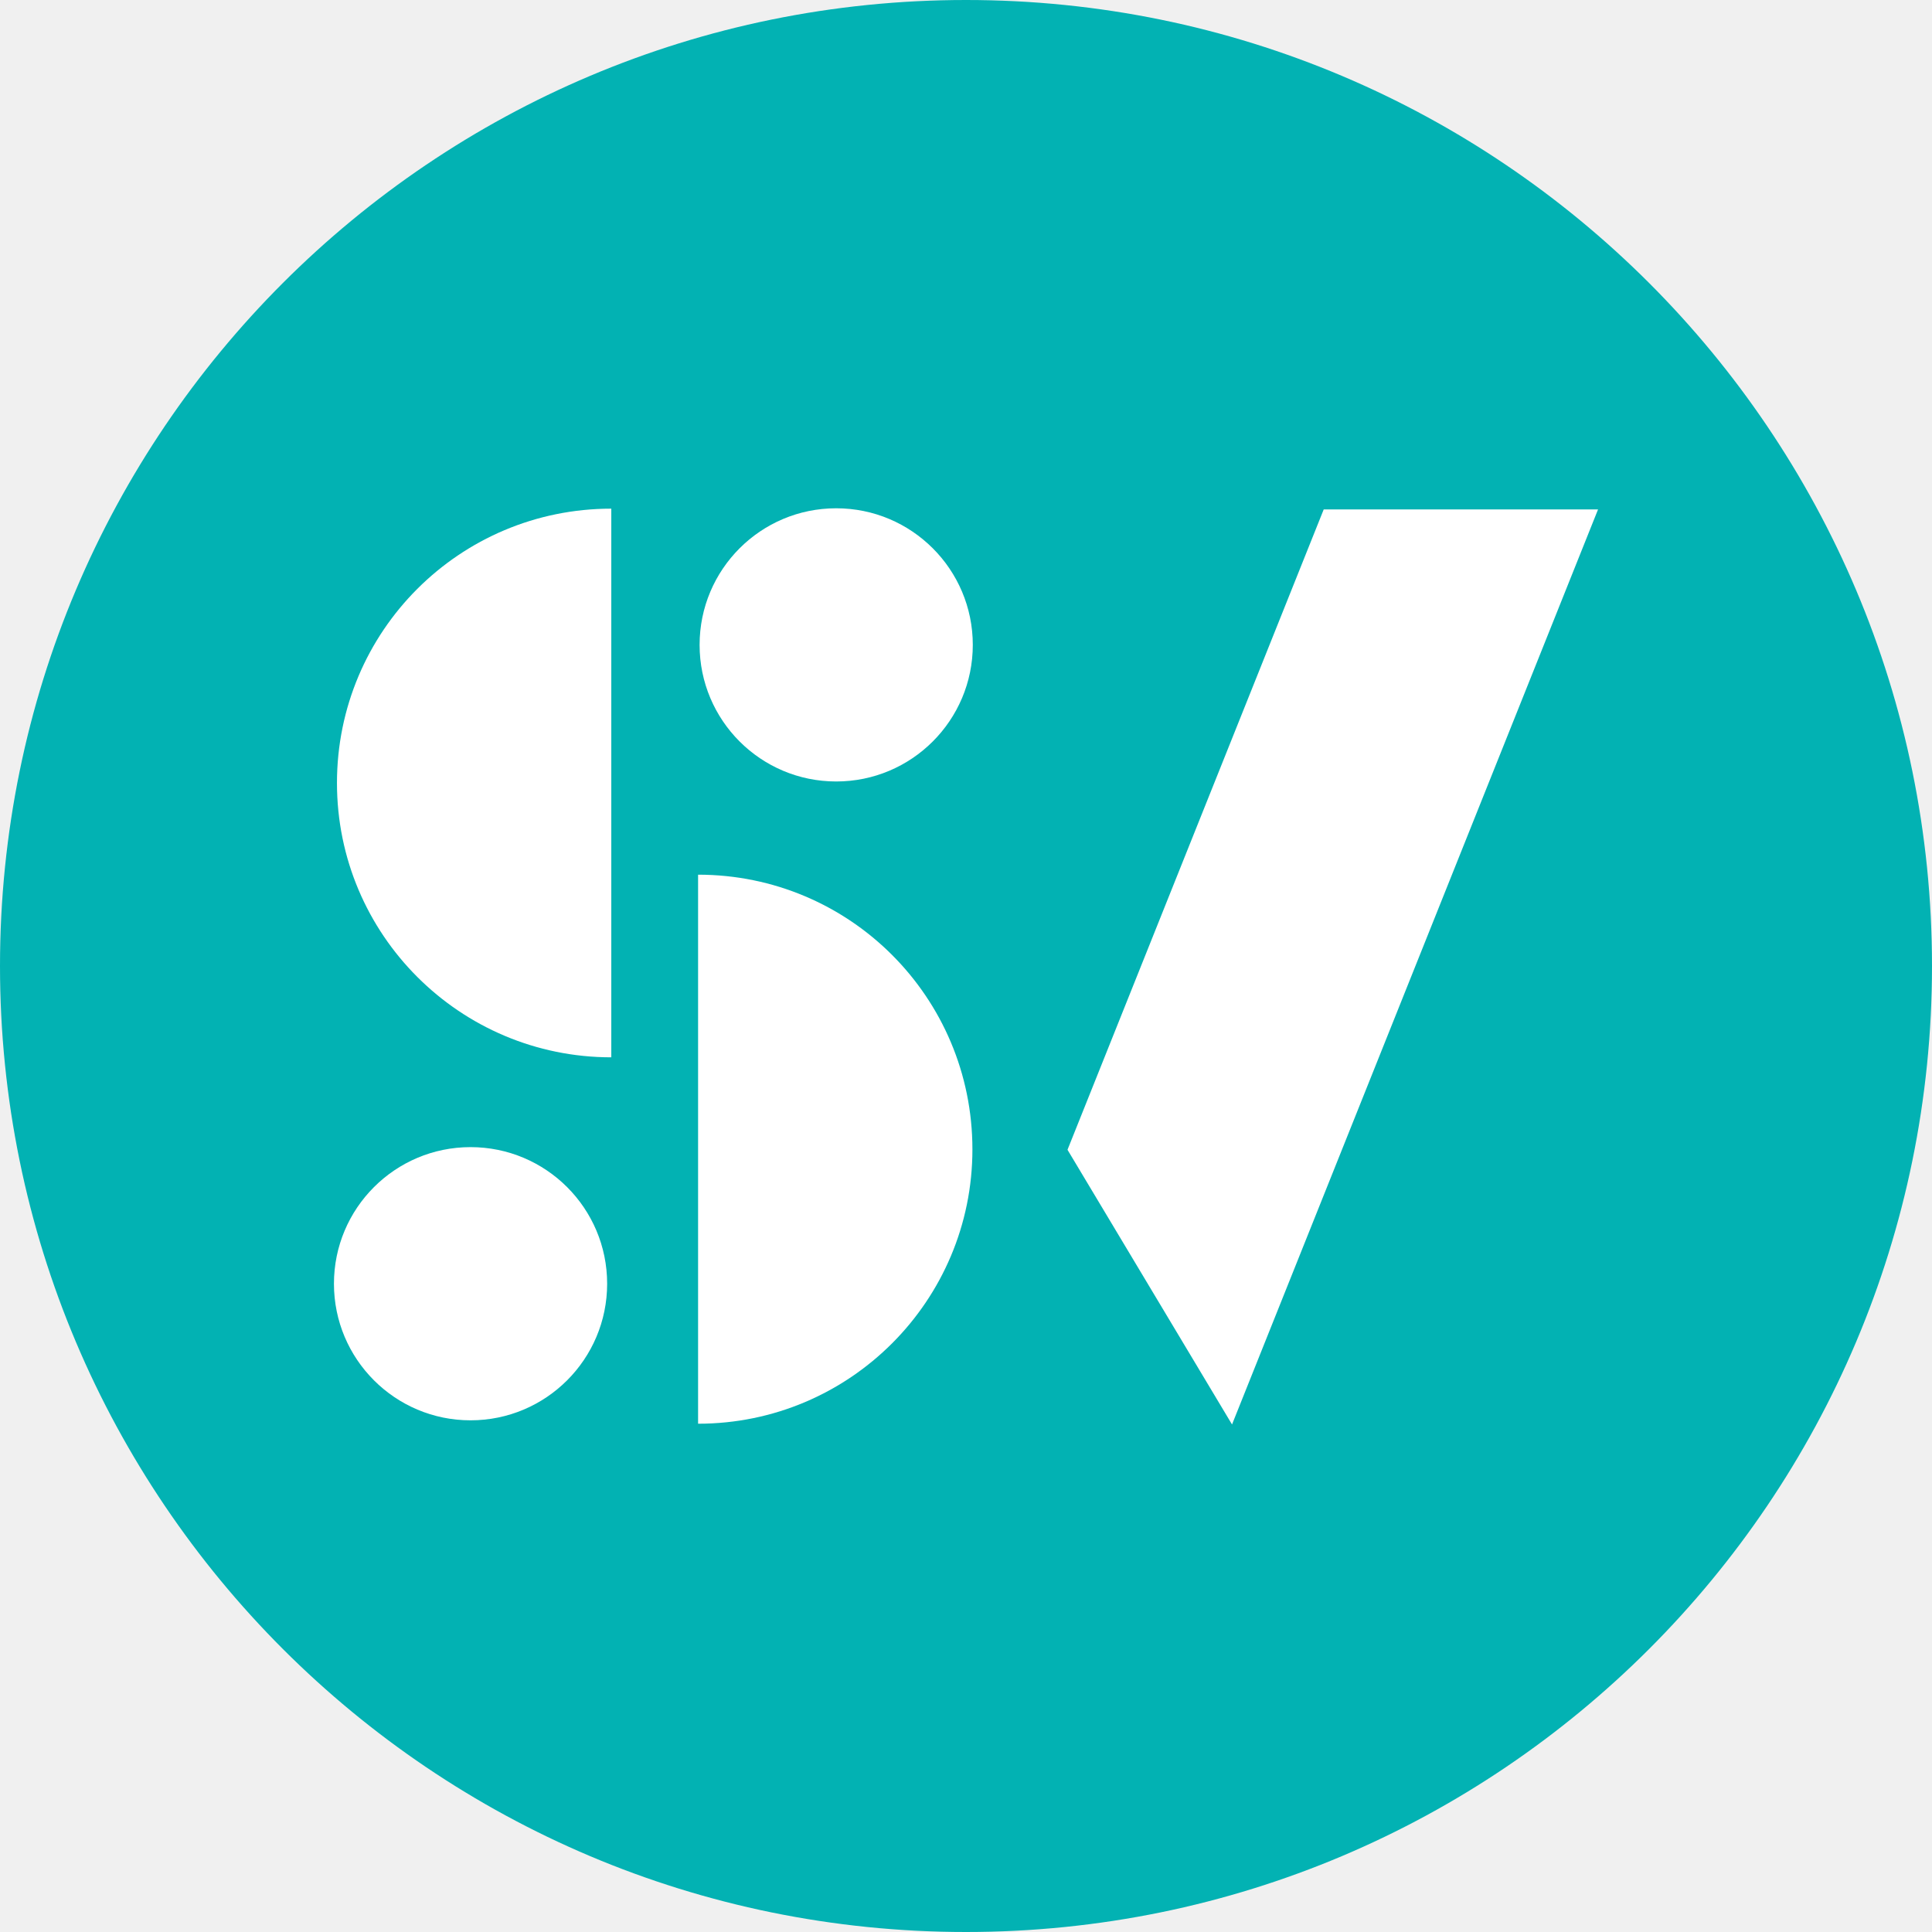
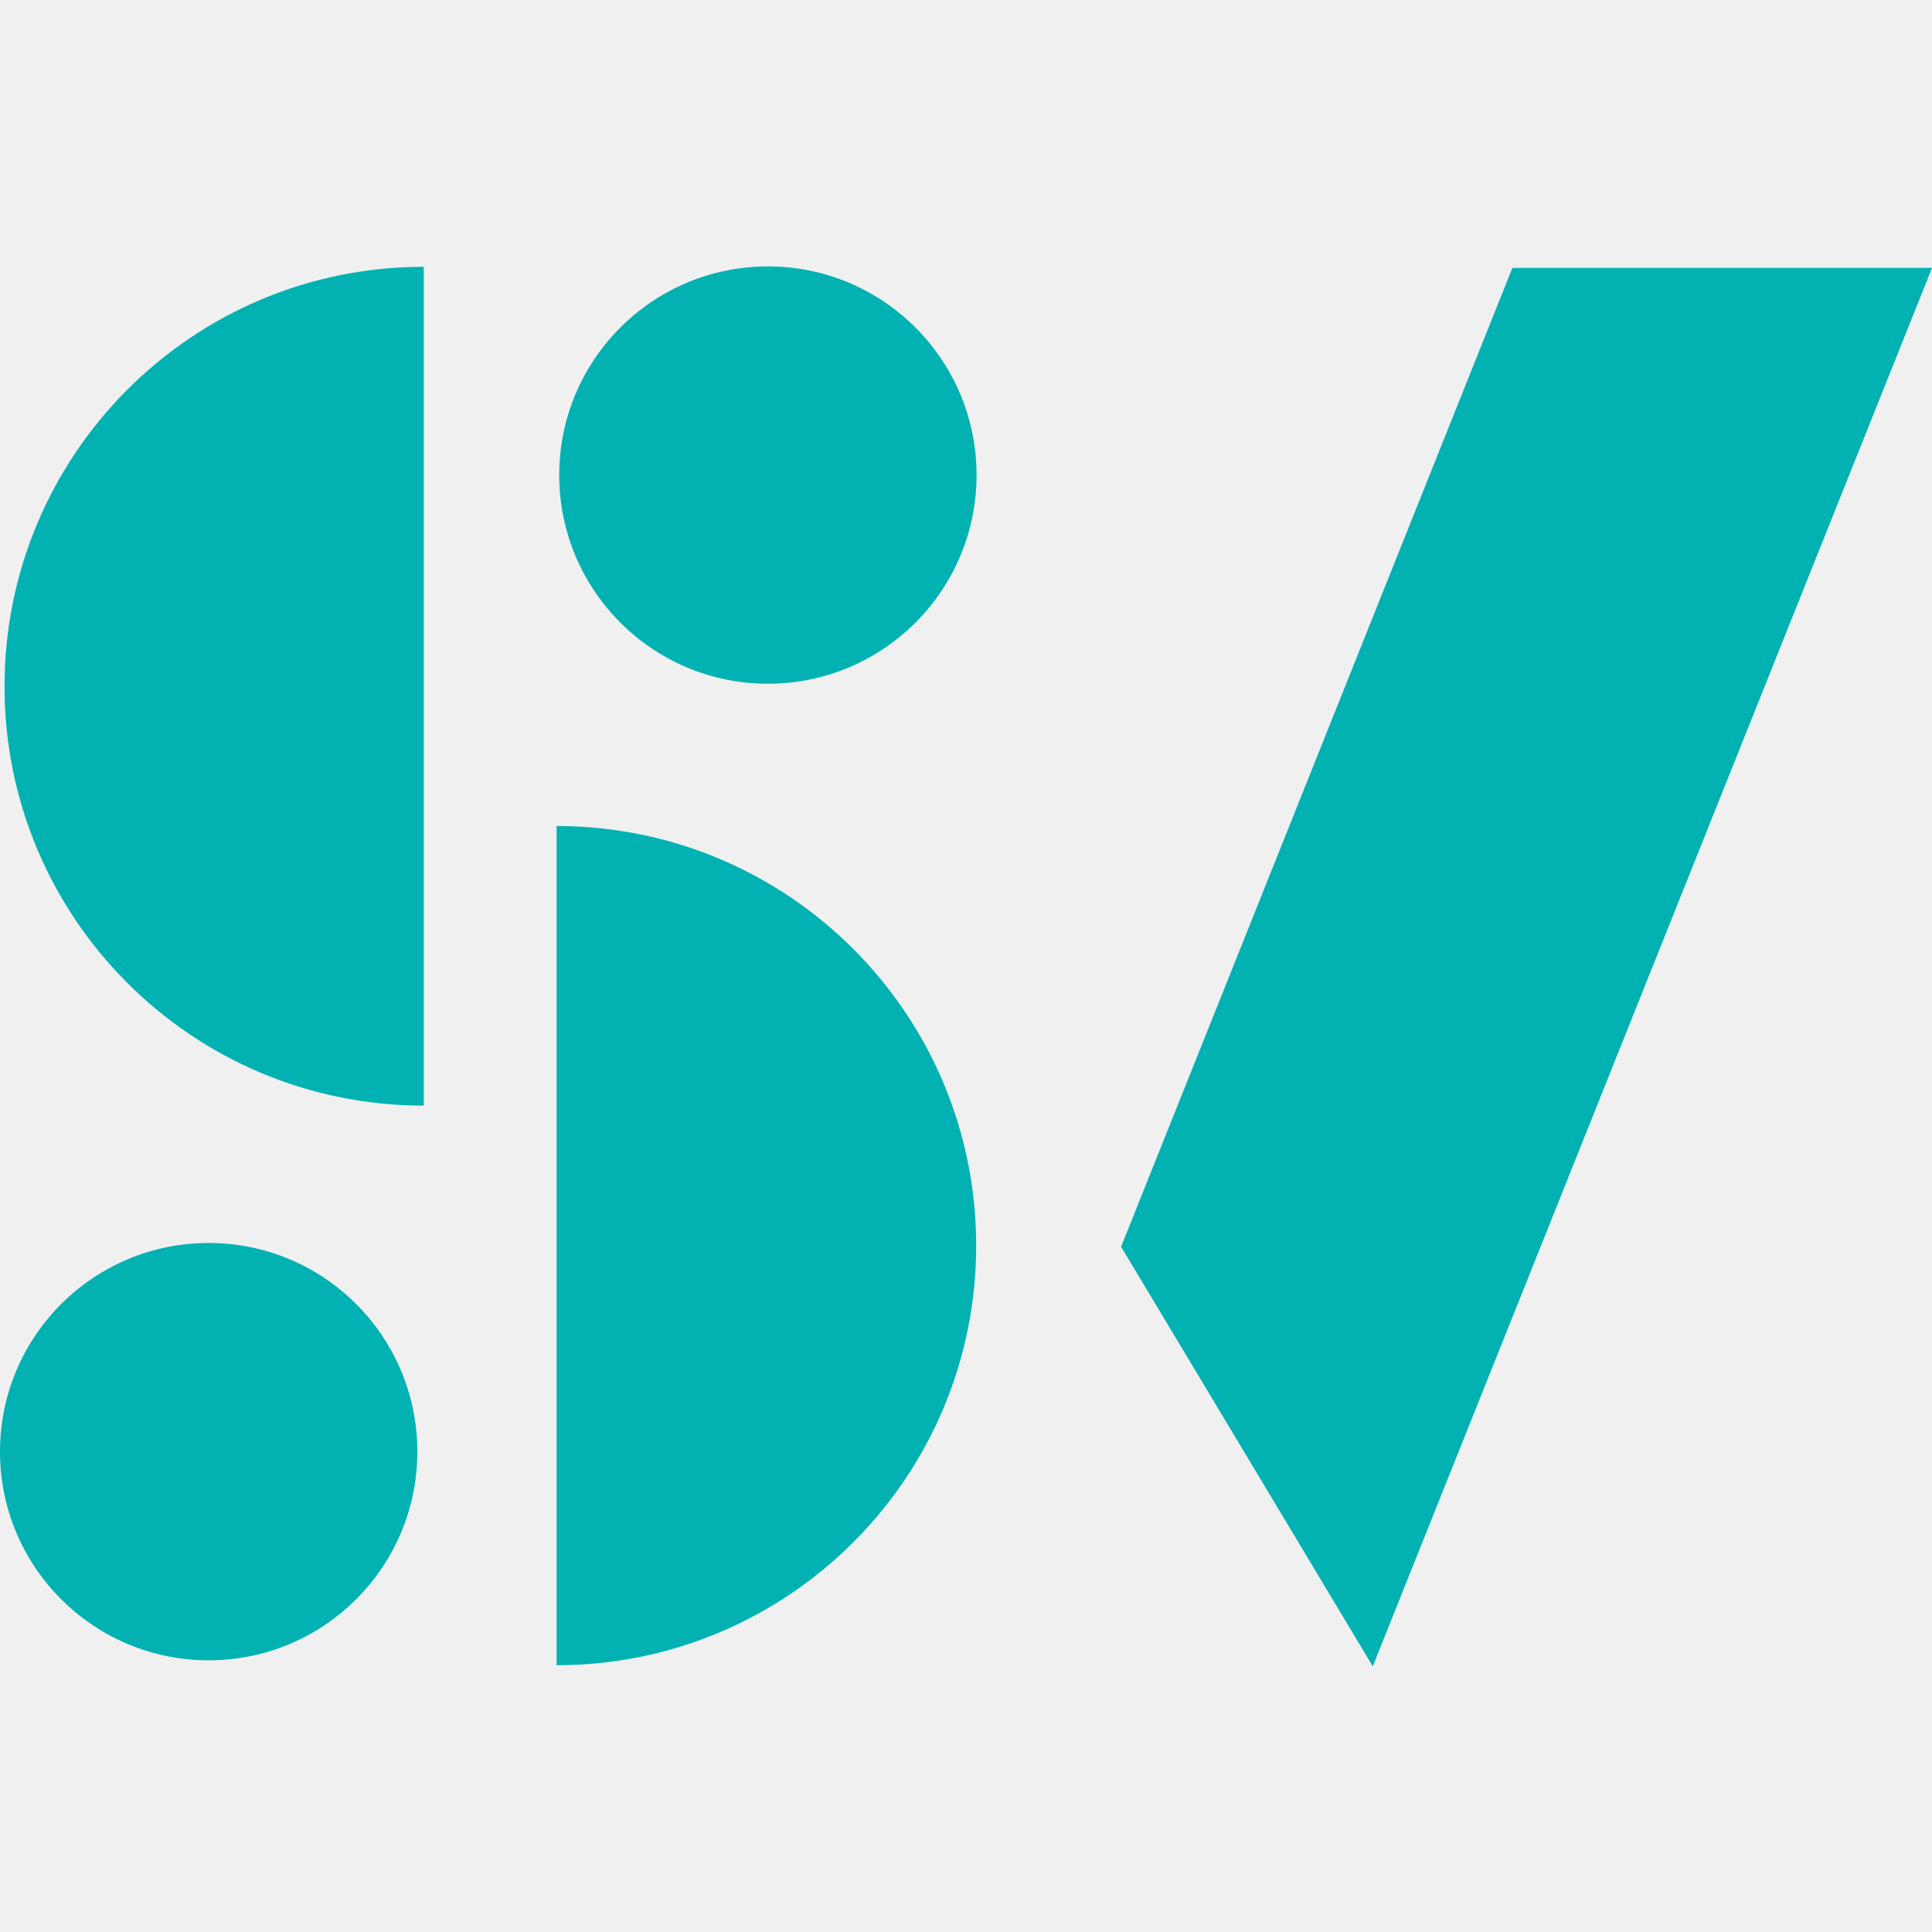
<svg xmlns="http://www.w3.org/2000/svg" version="1.1" id="Layer_1" x="0px" y="0px" viewBox="0 0 512 512" style="enable-background:new 0 0 512 512;" xml:space="preserve">
  <style type="text/css">
	.st0{fill:#02B2B3;}
- 	.st1{fill:#FFFFFF;}
</style>
-   <circle class="st0" cx="256" cy="256" r="256" />
-   <g>
-     <circle class="st1" cx="221.6" cy="170.9" r="36.2" />
-     <circle class="st1" cx="124.7" cy="340.2" r="36.2" />
-     <path class="st1" d="M89.3,207.5c0,40.2,32.6,72.7,72.7,72.7V134.8C121.8,134.8,89.3,167.3,89.3,207.5z" />
-     <path class="st1" d="M185,231.8v145.5c40.2,0,72.7-32.6,72.7-72.7C257.7,264.3,225.2,231.8,185,231.8z" />
-     <polygon class="st1" points="350.8,135 282.9,304.7 326.5,377.5 423.5,135  " />
-   </g>
+   <circle class="st0" cx="203.5" cy="125.9" r="55.3" />
+   <circle class="st0" cx="55.3" cy="384.7" r="55.3" />
+   <path class="st0" d="M1.2,181.9C1.2,243.3,50.9,293,112.3,293V70.7C50.9,70.7,1.2,120.5,1.2,181.9z" />
+   <path class="st0" d="M147.5,218.9v222.4c61.4,0,111.2-49.8,111.2-111.2C258.7,268.7,208.9,218.9,147.5,218.9z" />
+   <polygon class="st0" points="400.8,71 297.1,330.4 363.8,441.6 512,71 " />
</svg>
